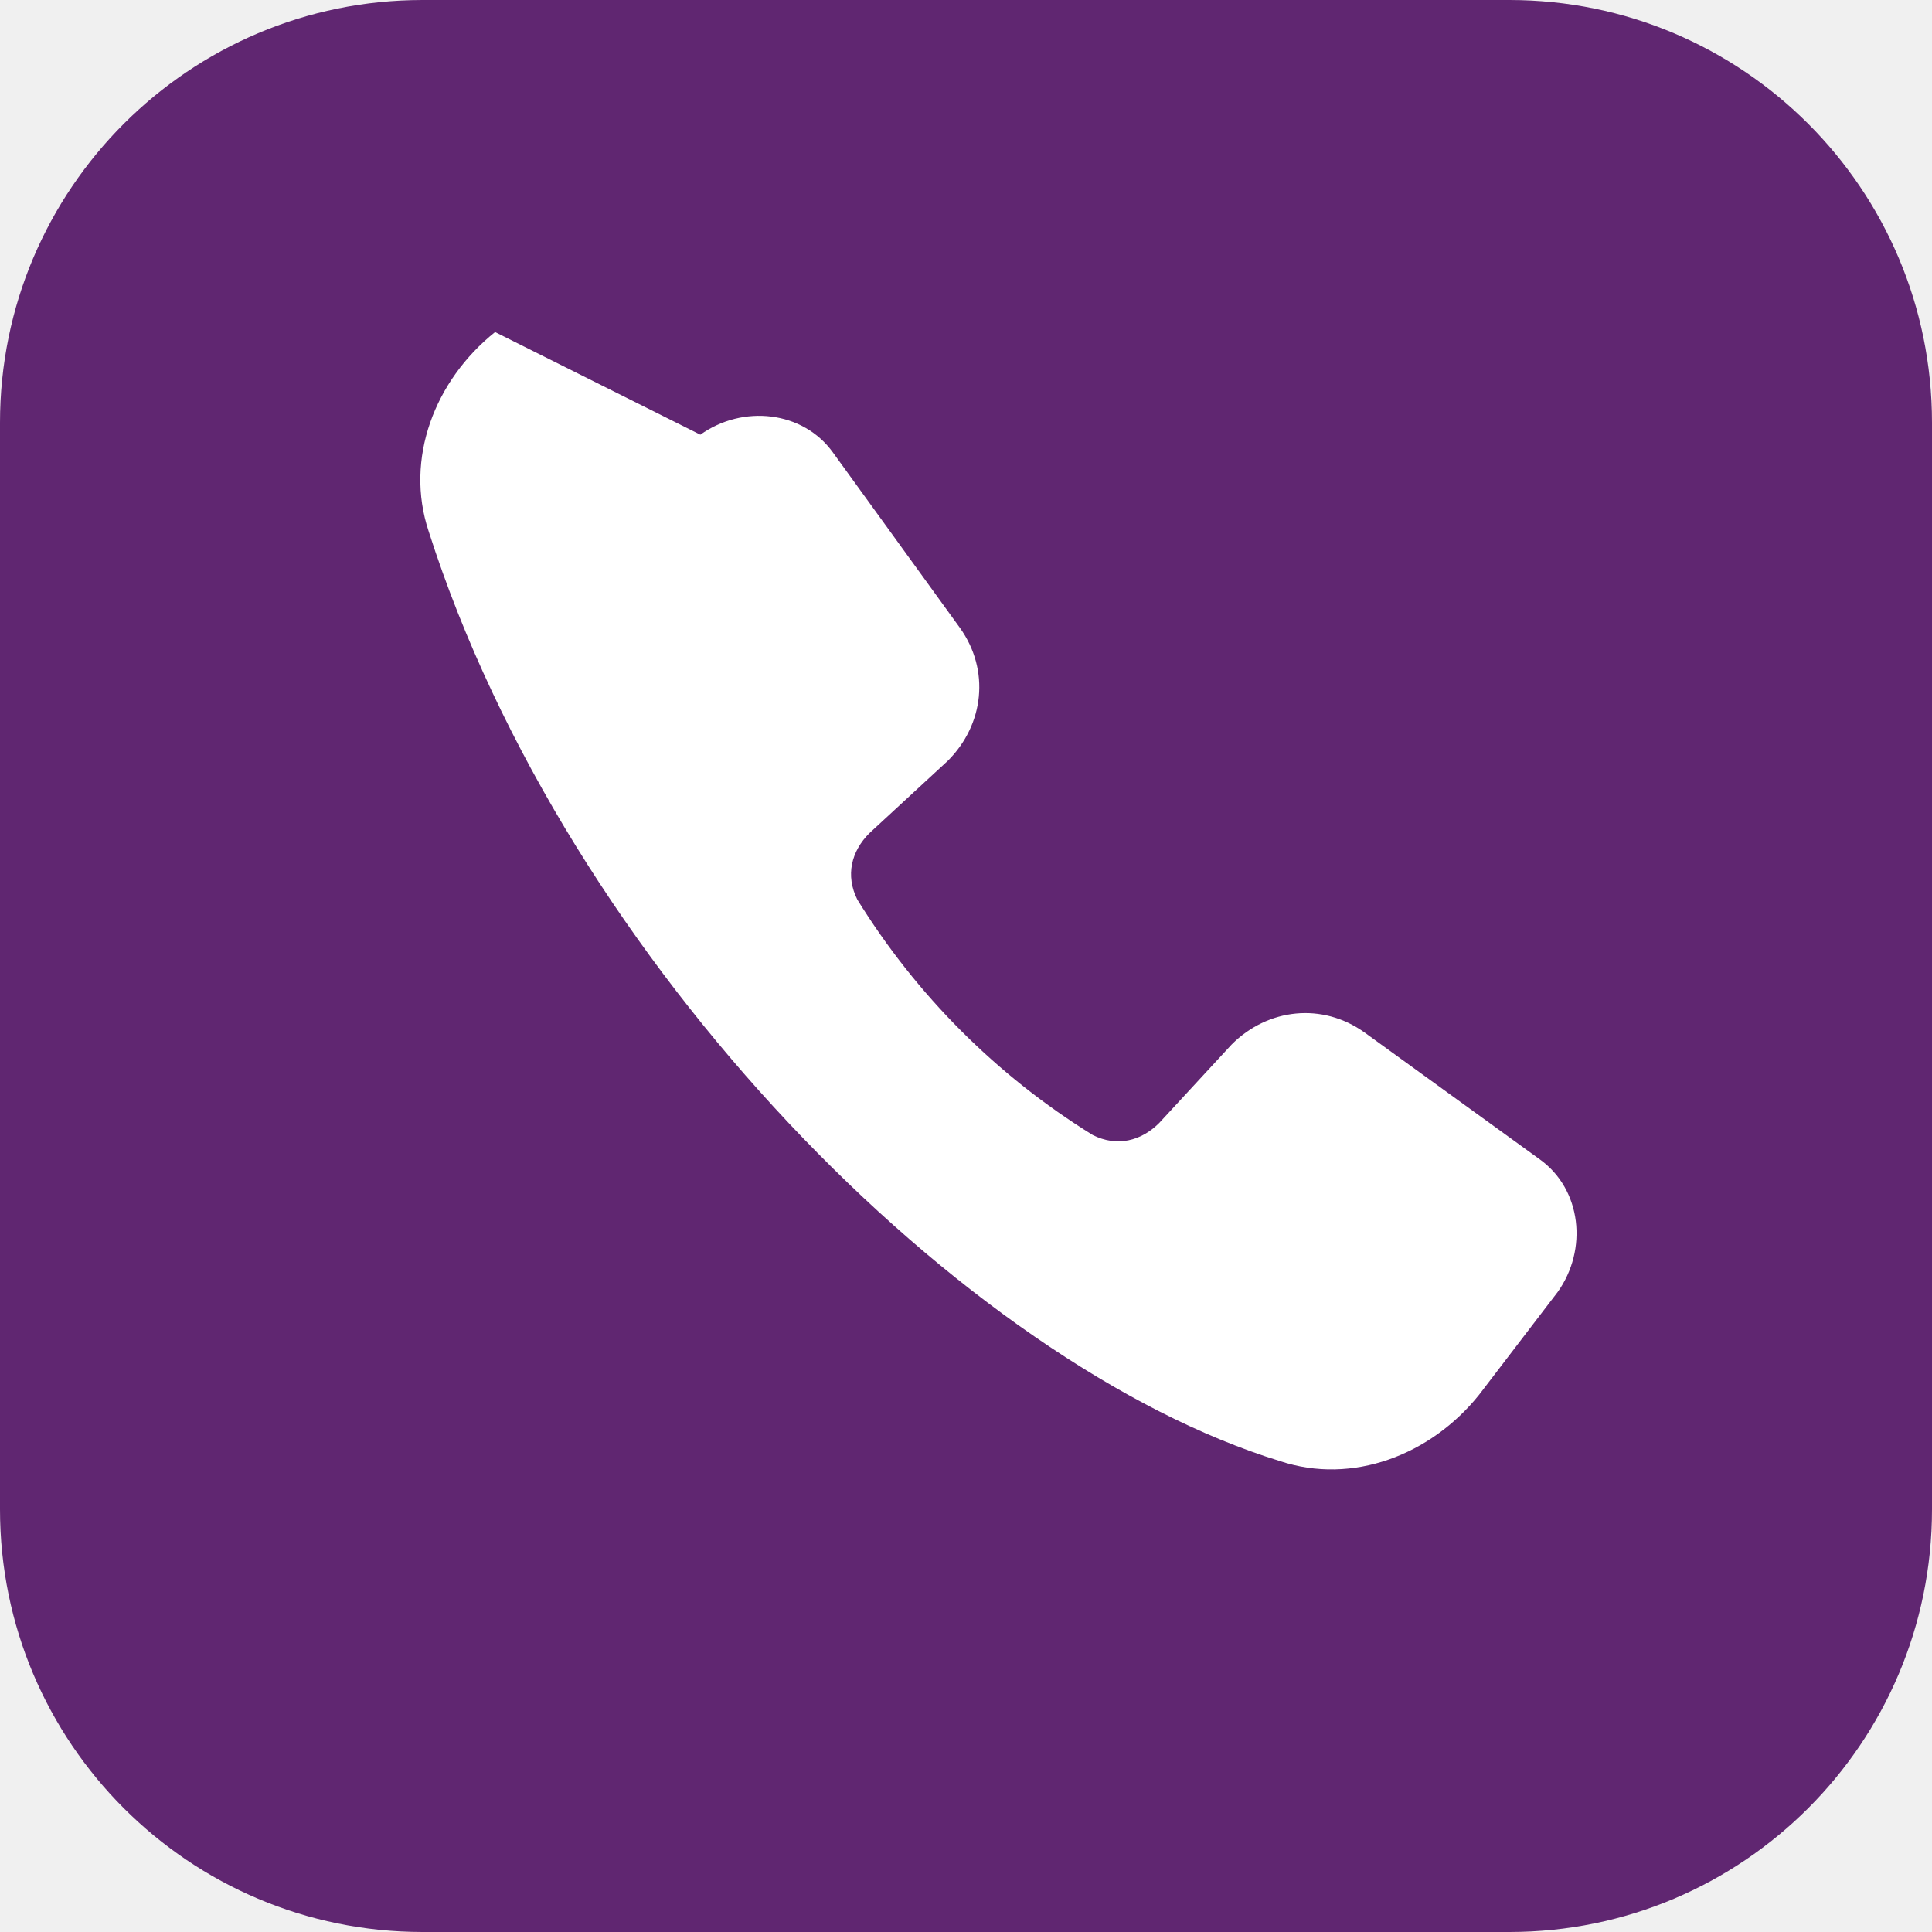
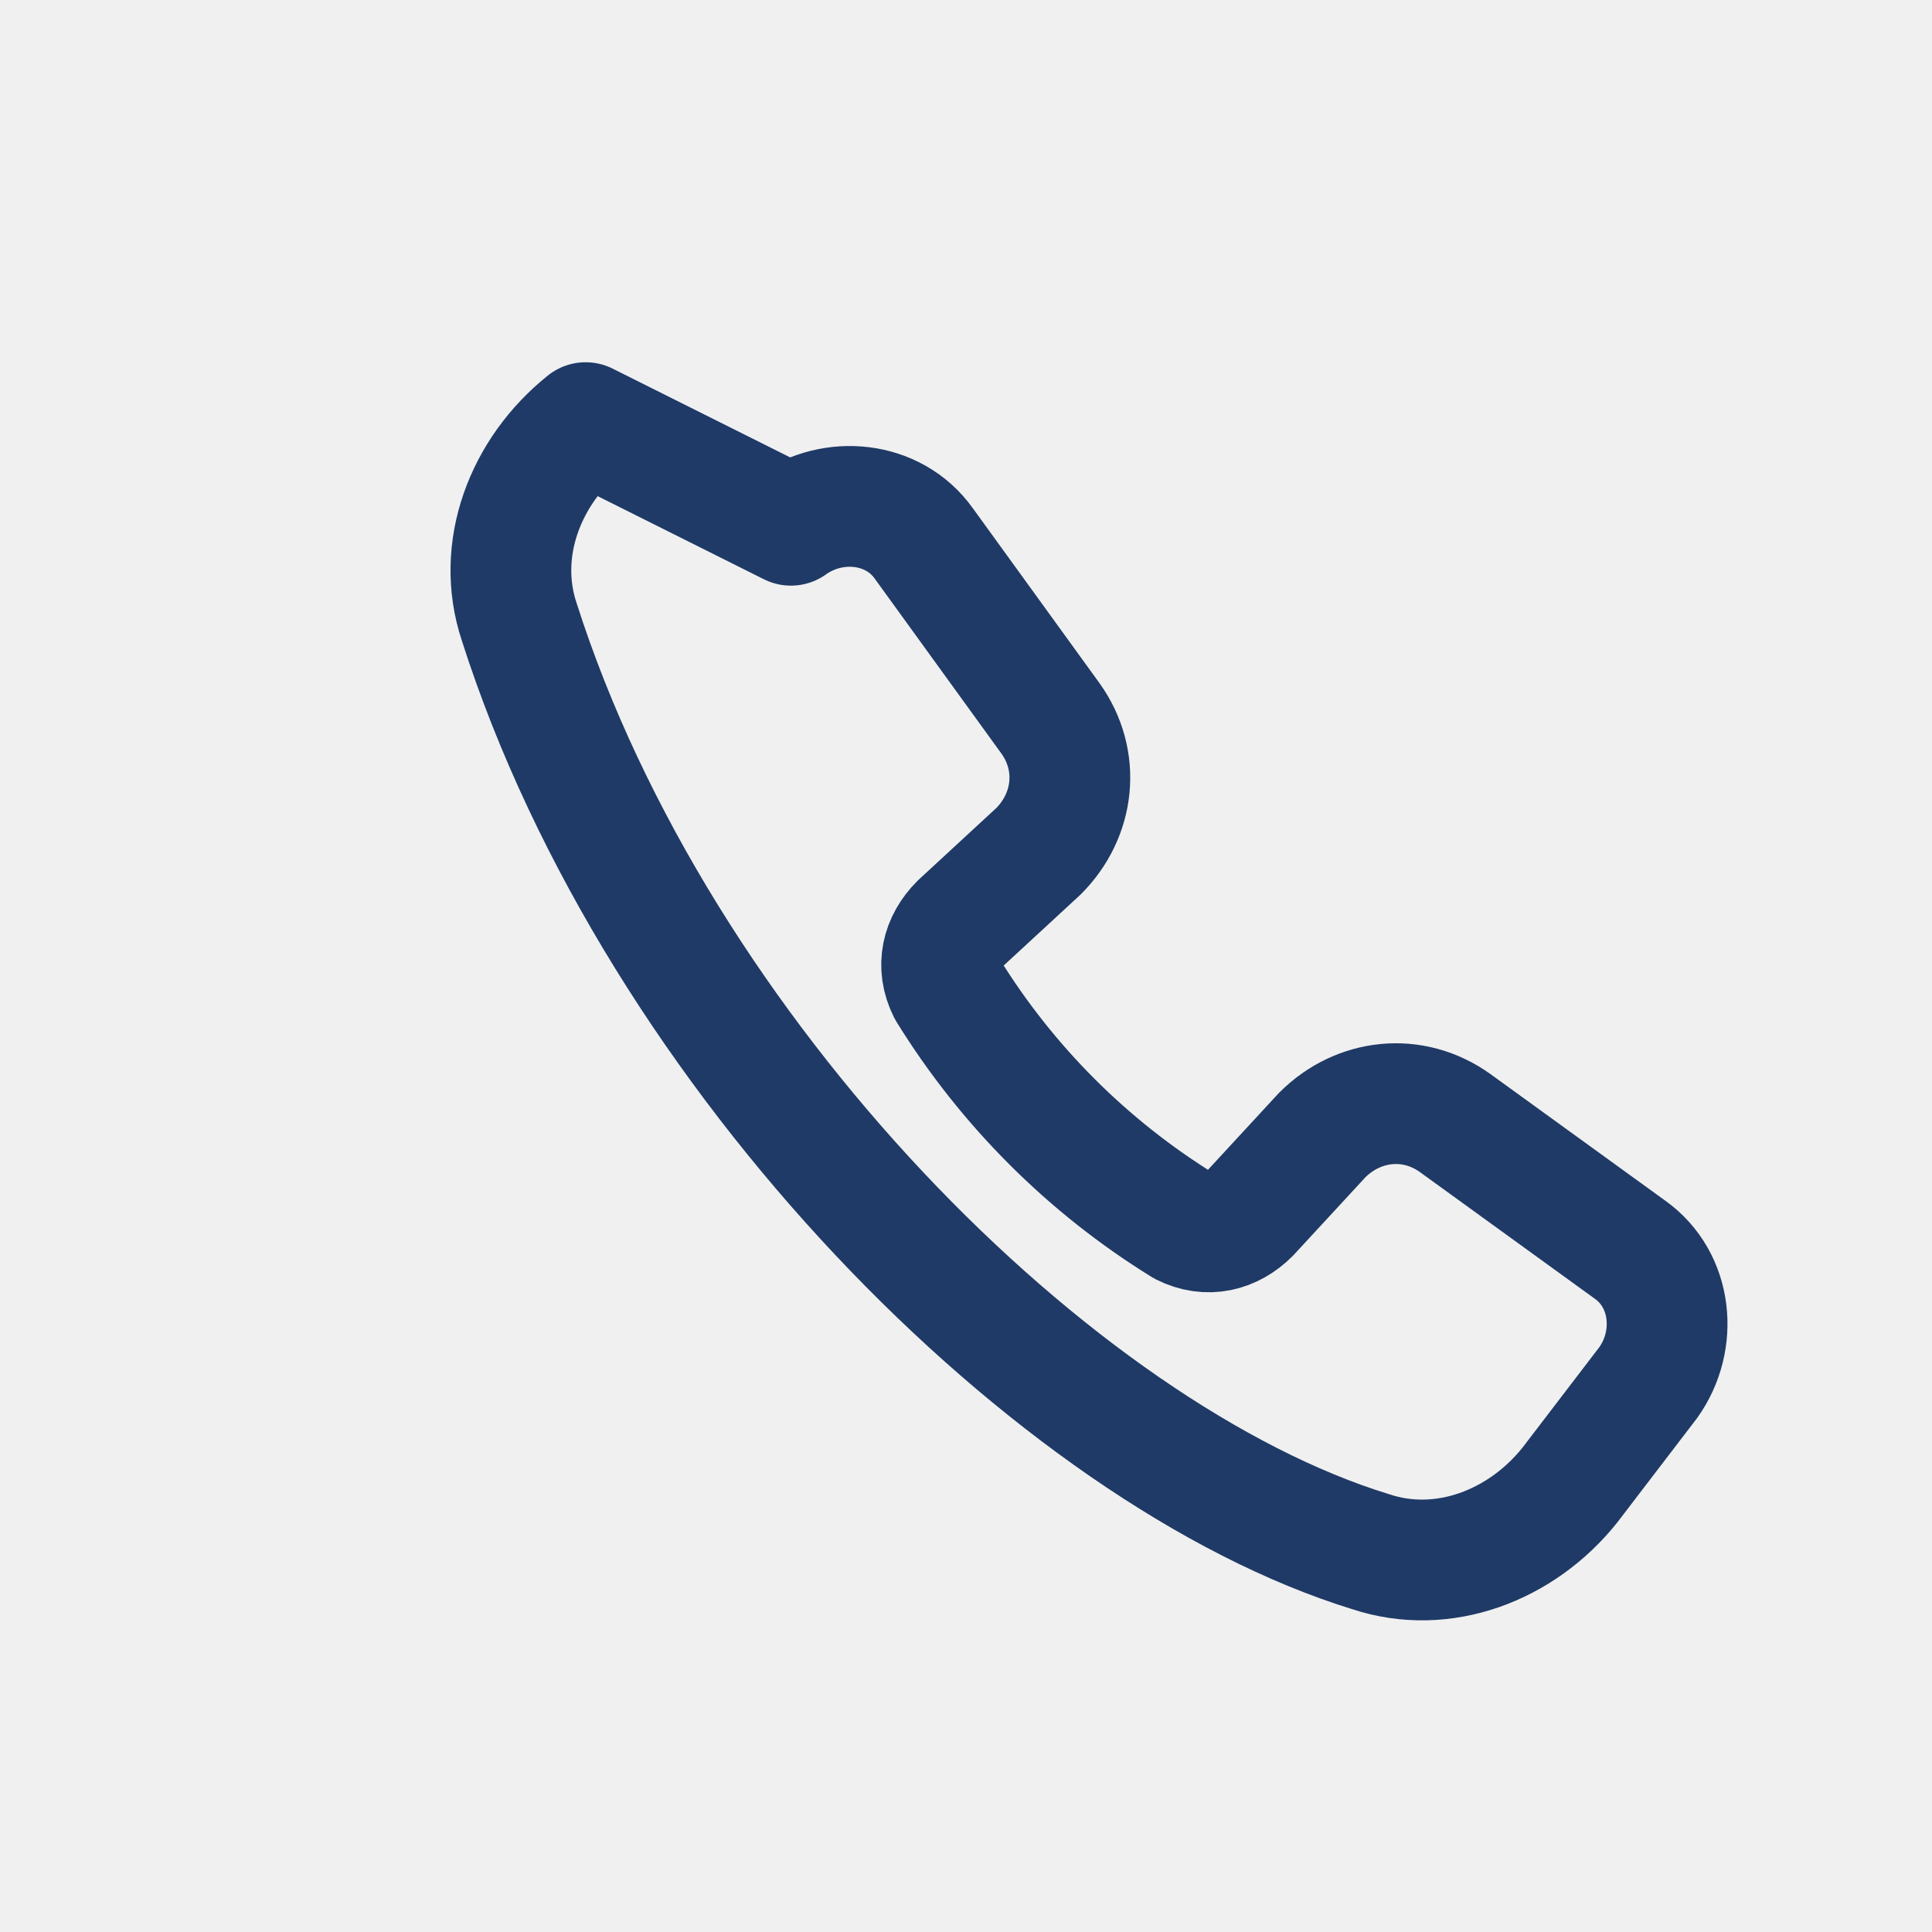
- <svg xmlns="http://www.w3.org/2000/svg" viewBox="0 0 32 32">
-   <rect width="32" height="32" rx="7" fill="#602671" />
-   <path fill="#fff" d="M11.6 7.2c.7-.5 1.7-.4 2.2.3l2.1 2.9c.5.7.4 1.6-.2 2.2l-1.3 1.2c-.3.3-.4.7-.2 1.1a12 12 0 0 0 3.9 3.9c.4.2.8.1 1.1-.2l1.2-1.3c.6-.6 1.5-.7 2.2-.2l2.9 2.1c.7.5.8 1.5.3 2.2l-1.3 1.7c-.8 1-2.1 1.5-3.3 1.1C16 22.6 9.4 16 7.1 8.8c-.4-1.2.1-2.5 1.1-3.3z" />
+ <svg xmlns="http://www.w3.org/2000/svg" viewBox="0 0 32 32" width="32" height="32">
+   <path fill="none" stroke="#1f3a66" stroke-width="2" stroke-linejoin="round" transform="translate(1.5 1.5)" d="M11.6 7.2c.7-.5 1.7-.4 2.2.3l2.1 2.9c.5.7.4 1.6-.2 2.2l-1.3 1.2c-.3.3-.4.7-.2 1.1a12 12 0 0 0 3.9 3.9c.4.2.8.1 1.1-.2l1.2-1.3c.6-.6 1.5-.7 2.2-.2l2.9 2.1c.7.5.8 1.5.3 2.2l-1.3 1.7c-.8 1-2.1 1.5-3.3 1.1C16 22.6 9.4 16 7.1 8.8c-.4-1.2.1-2.5 1.1-3.3z" />
</svg>
